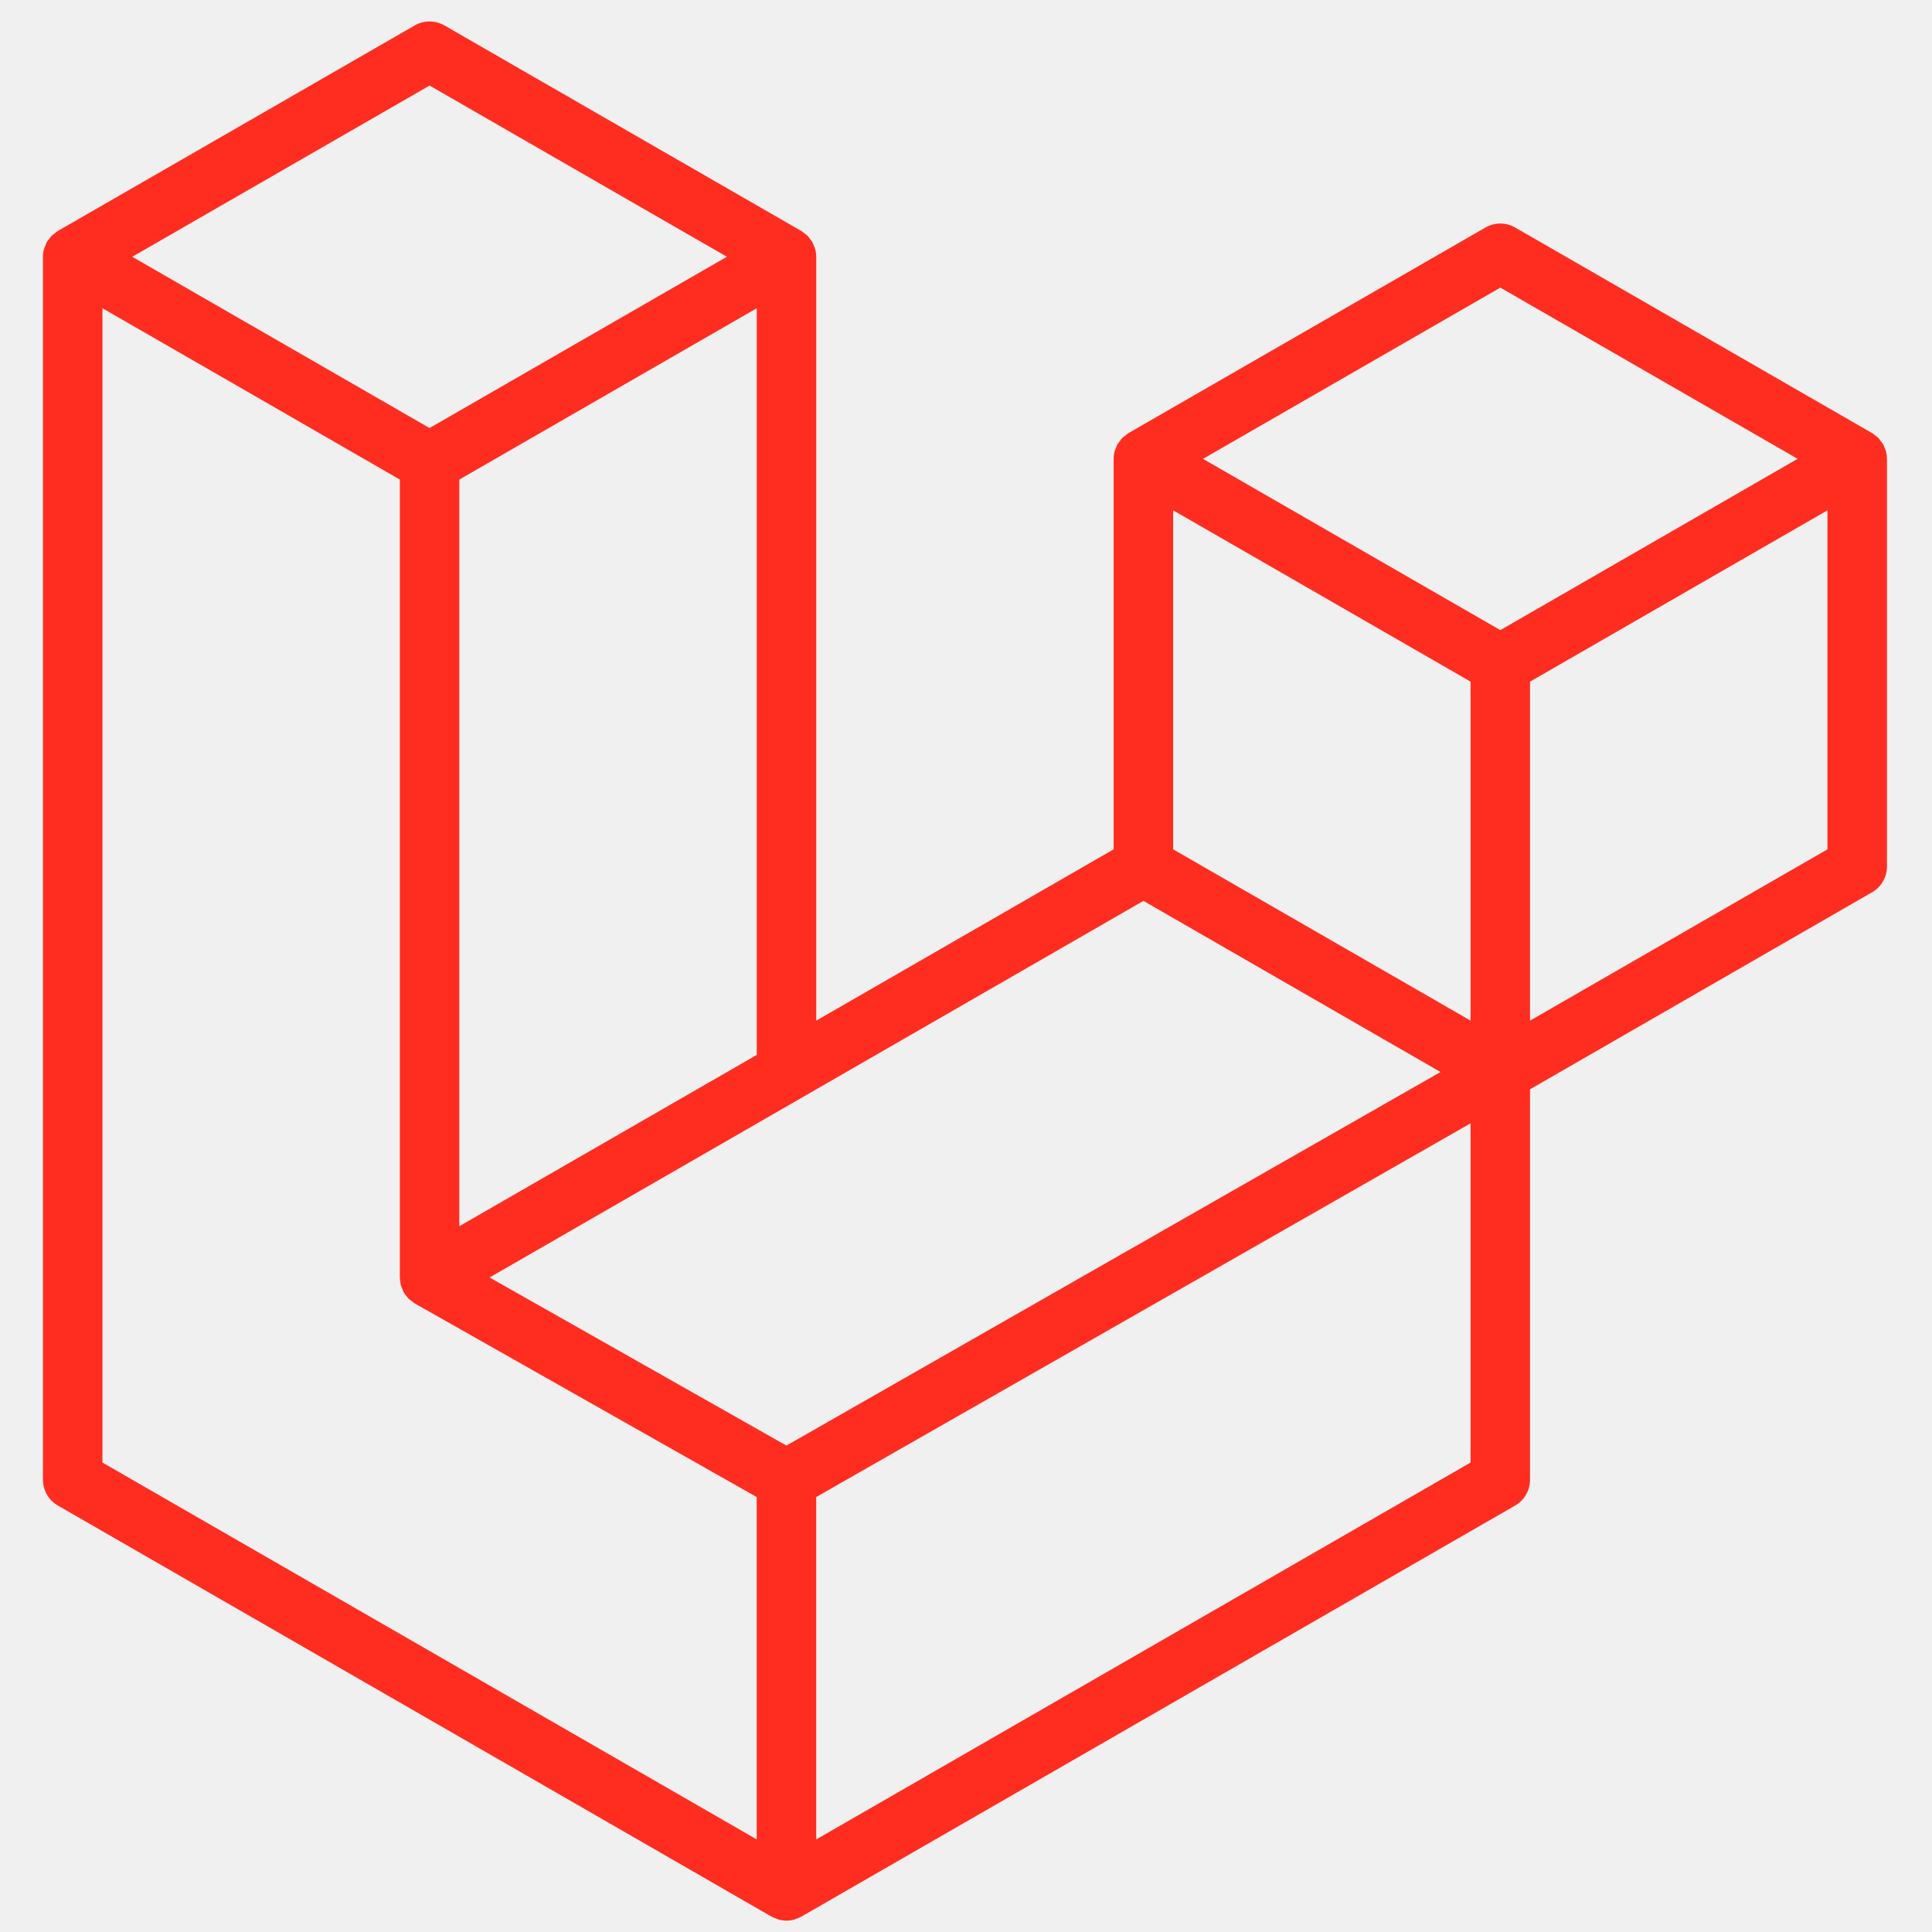
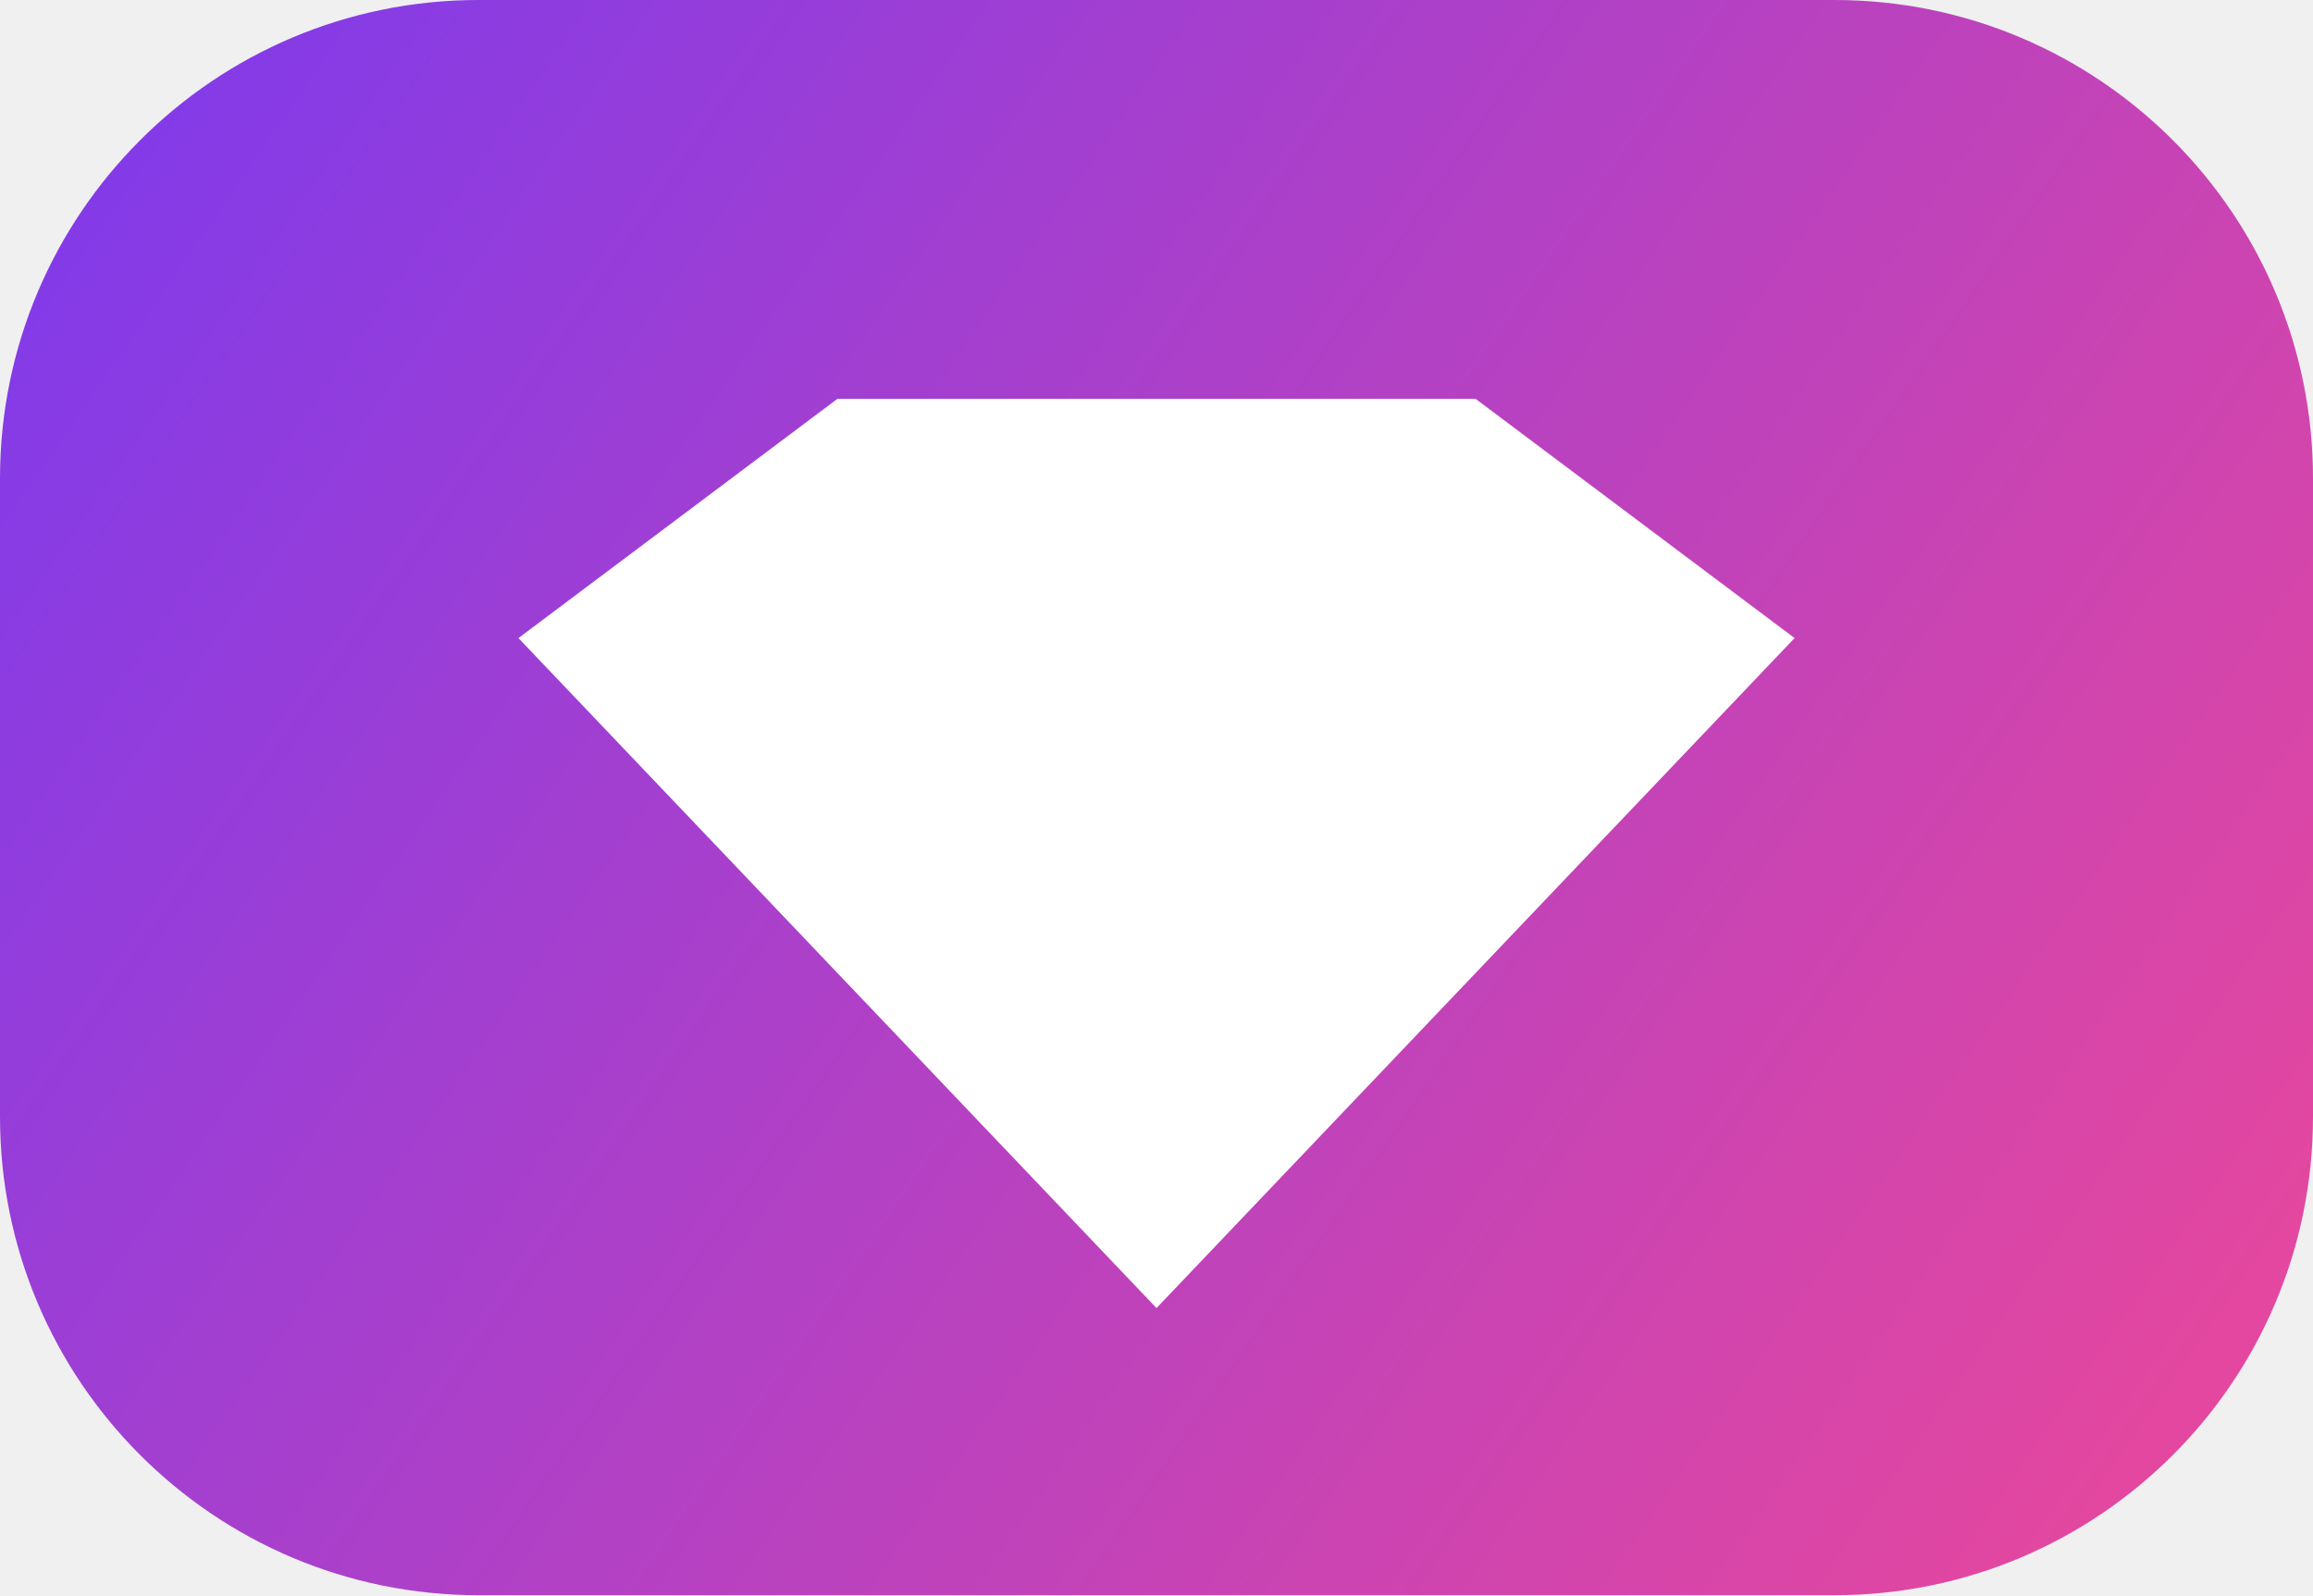
- <svg xmlns="http://www.w3.org/2000/svg" width="166" height="166" viewBox="0 0 166 166" fill="none">
-   <path fill-rule="evenodd" clip-rule="evenodd" d="M162.041 38.759C162.099 38.977 162.129 39.201 162.13 39.426V74.452C162.13 74.902 162.011 75.344 161.786 75.733C161.561 76.122 161.237 76.444 160.847 76.668L131.462 93.594V127.141C131.462 128.054 130.977 128.897 130.186 129.357L68.847 164.683C68.707 164.763 68.554 164.814 68.401 164.868C68.343 164.887 68.289 164.922 68.228 164.938C67.8 165.051 67.349 165.051 66.92 164.938C66.85 164.919 66.786 164.881 66.719 164.855C66.579 164.804 66.432 164.76 66.298 164.683L4.972 129.357C4.583 129.133 4.259 128.81 4.034 128.421C3.808 128.032 3.69 127.591 3.689 127.141L3.689 22.063C3.689 21.834 3.721 21.61 3.779 21.393C3.798 21.32 3.843 21.253 3.868 21.179C3.916 21.045 3.961 20.908 4.031 20.783C4.079 20.7 4.149 20.633 4.206 20.557C4.28 20.454 4.347 20.349 4.433 20.26C4.506 20.186 4.602 20.132 4.685 20.068C4.778 19.992 4.861 19.909 4.966 19.848L35.633 2.185C36.022 1.961 36.462 1.844 36.91 1.844C37.358 1.844 37.798 1.961 38.186 2.185L68.851 19.848H68.857C68.959 19.912 69.045 19.992 69.138 20.065C69.221 20.129 69.313 20.186 69.387 20.257C69.476 20.349 69.54 20.454 69.616 20.557C69.671 20.633 69.744 20.7 69.789 20.783C69.862 20.911 69.904 21.045 69.955 21.179C69.98 21.253 70.025 21.32 70.044 21.396C70.103 21.614 70.133 21.838 70.133 22.063V87.694L95.686 72.974V39.423C95.686 39.2 95.718 38.973 95.775 38.759C95.798 38.683 95.839 38.615 95.865 38.542C95.916 38.408 95.96 38.271 96.031 38.146C96.079 38.063 96.149 37.996 96.203 37.92C96.279 37.818 96.343 37.712 96.433 37.623C96.506 37.549 96.599 37.495 96.681 37.431C96.777 37.355 96.86 37.272 96.962 37.211L127.633 19.548C128.021 19.324 128.461 19.206 128.91 19.206C129.358 19.206 129.798 19.324 130.186 19.548L160.85 37.211C160.959 37.275 161.042 37.355 161.137 37.428C161.217 37.492 161.31 37.549 161.383 37.62C161.473 37.712 161.536 37.818 161.613 37.92C161.67 37.996 161.741 38.063 161.785 38.146C161.859 38.271 161.9 38.408 161.951 38.542C161.98 38.615 162.021 38.683 162.041 38.759ZM157.018 72.974V43.848L146.287 50.028L131.462 58.568V87.694L157.021 72.974H157.018ZM126.354 125.663V96.518L111.771 104.85L70.13 128.626V158.046L126.354 125.663ZM8.801 26.485V125.663L65.018 158.043V128.629L35.649 112L35.64 111.994L35.627 111.988C35.528 111.93 35.445 111.847 35.353 111.777C35.273 111.713 35.18 111.662 35.11 111.592L35.104 111.582C35.021 111.502 34.963 111.403 34.893 111.314C34.829 111.228 34.753 111.154 34.702 111.065L34.699 111.055C34.641 110.96 34.606 110.845 34.565 110.736C34.523 110.64 34.469 110.551 34.443 110.449C34.411 110.328 34.405 110.197 34.392 110.072C34.379 109.976 34.354 109.881 34.354 109.785V109.778V41.205L19.532 32.662L8.801 26.485ZM36.913 7.35L11.364 22.063L36.907 36.777L62.453 22.06L36.907 7.35H36.913ZM50.2 99.174L65.022 90.637V26.485L54.291 32.665L39.466 41.205V105.357L50.2 99.174ZM128.91 24.713L103.363 39.426L128.91 54.14L154.453 39.423L128.91 24.713ZM126.354 58.568L111.529 50.028L100.798 43.848V72.974L115.619 81.511L126.354 87.694V58.568ZM67.571 124.205L105.042 102.803L123.772 92.109L98.245 77.405L68.854 94.334L42.066 109.762L67.571 124.205Z" fill="#FF2D20" />
+ <svg xmlns="http://www.w3.org/2000/svg" viewBox="0 0 29 20" fill="none">
+   <defs>
+     <linearGradient id="movix-favicon" x1="0" y1="0" x2="29" y2="20" gradientUnits="userSpaceOnUse">
+       <stop stop-color="#7C3AED" />
+       <stop offset="1" stop-color="#EC4899" />
+     </linearGradient>
+   </defs>
+   <rect width="29" height="20" rx="6" fill="url(#movix-favicon)" />
+   <path fill="#fff" d="M10.5 5 18.5 5 22.5 8 14.5 16.4 6.5 8Z" />
</svg>
